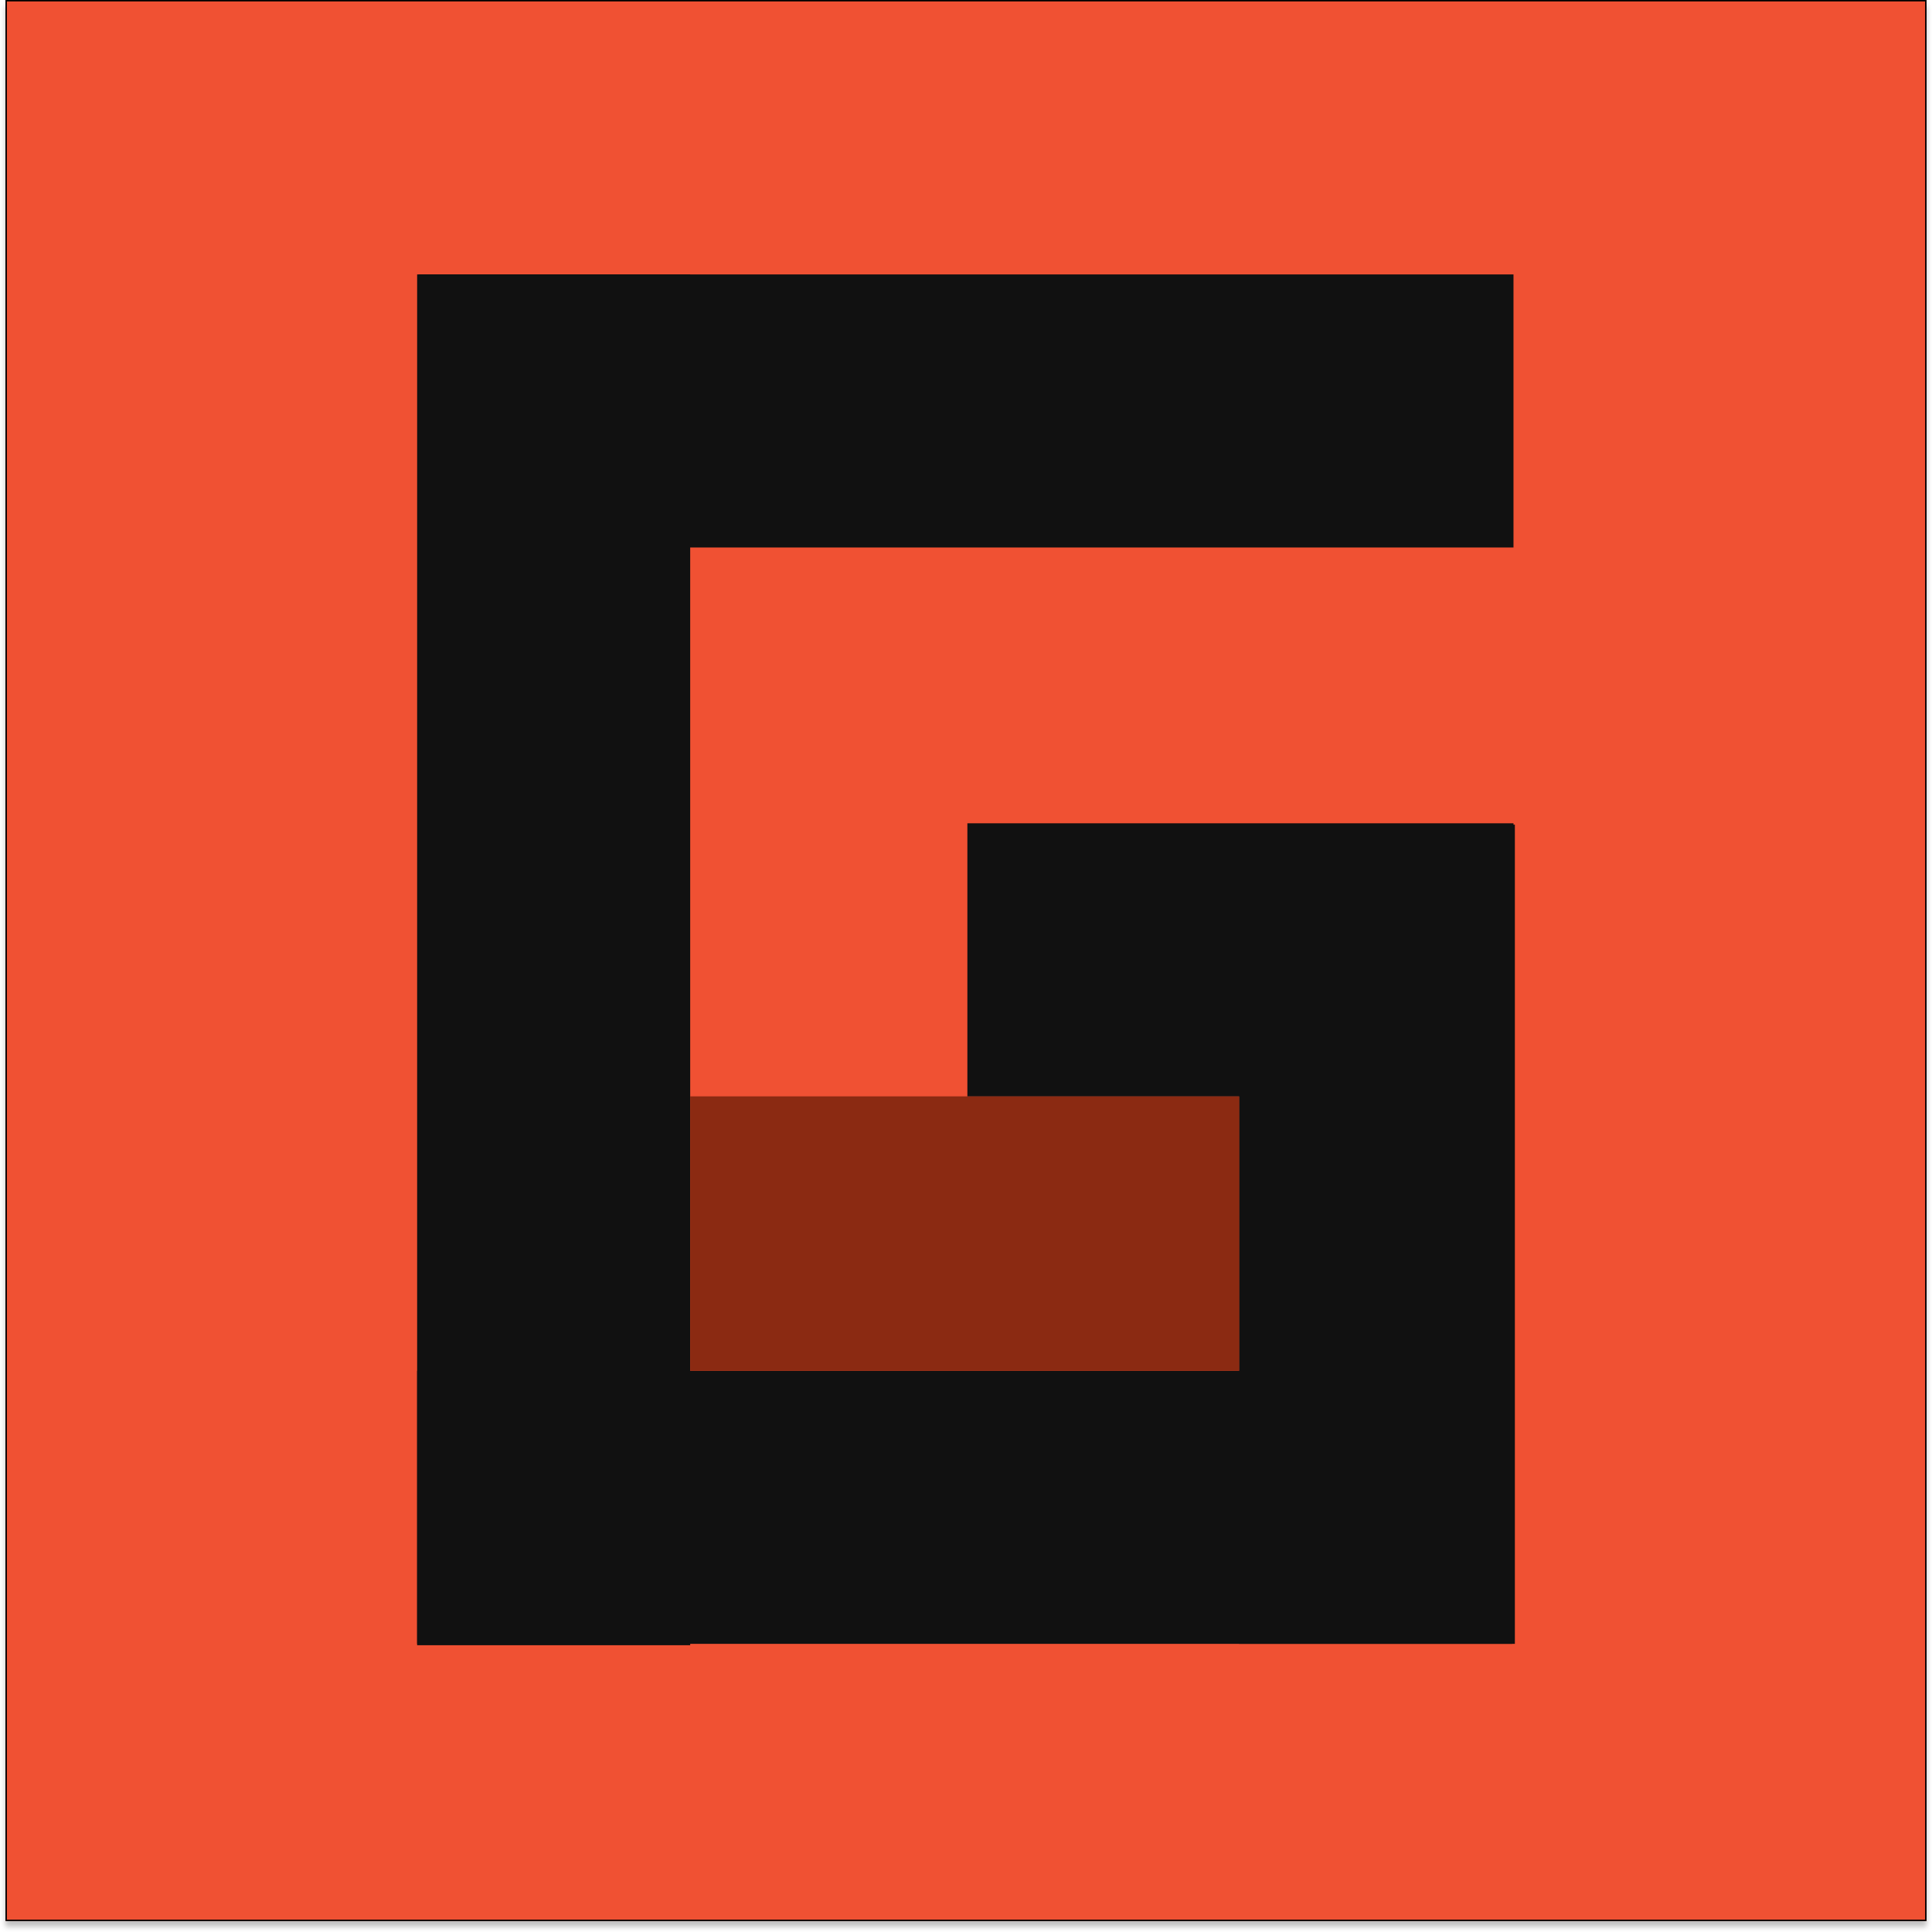
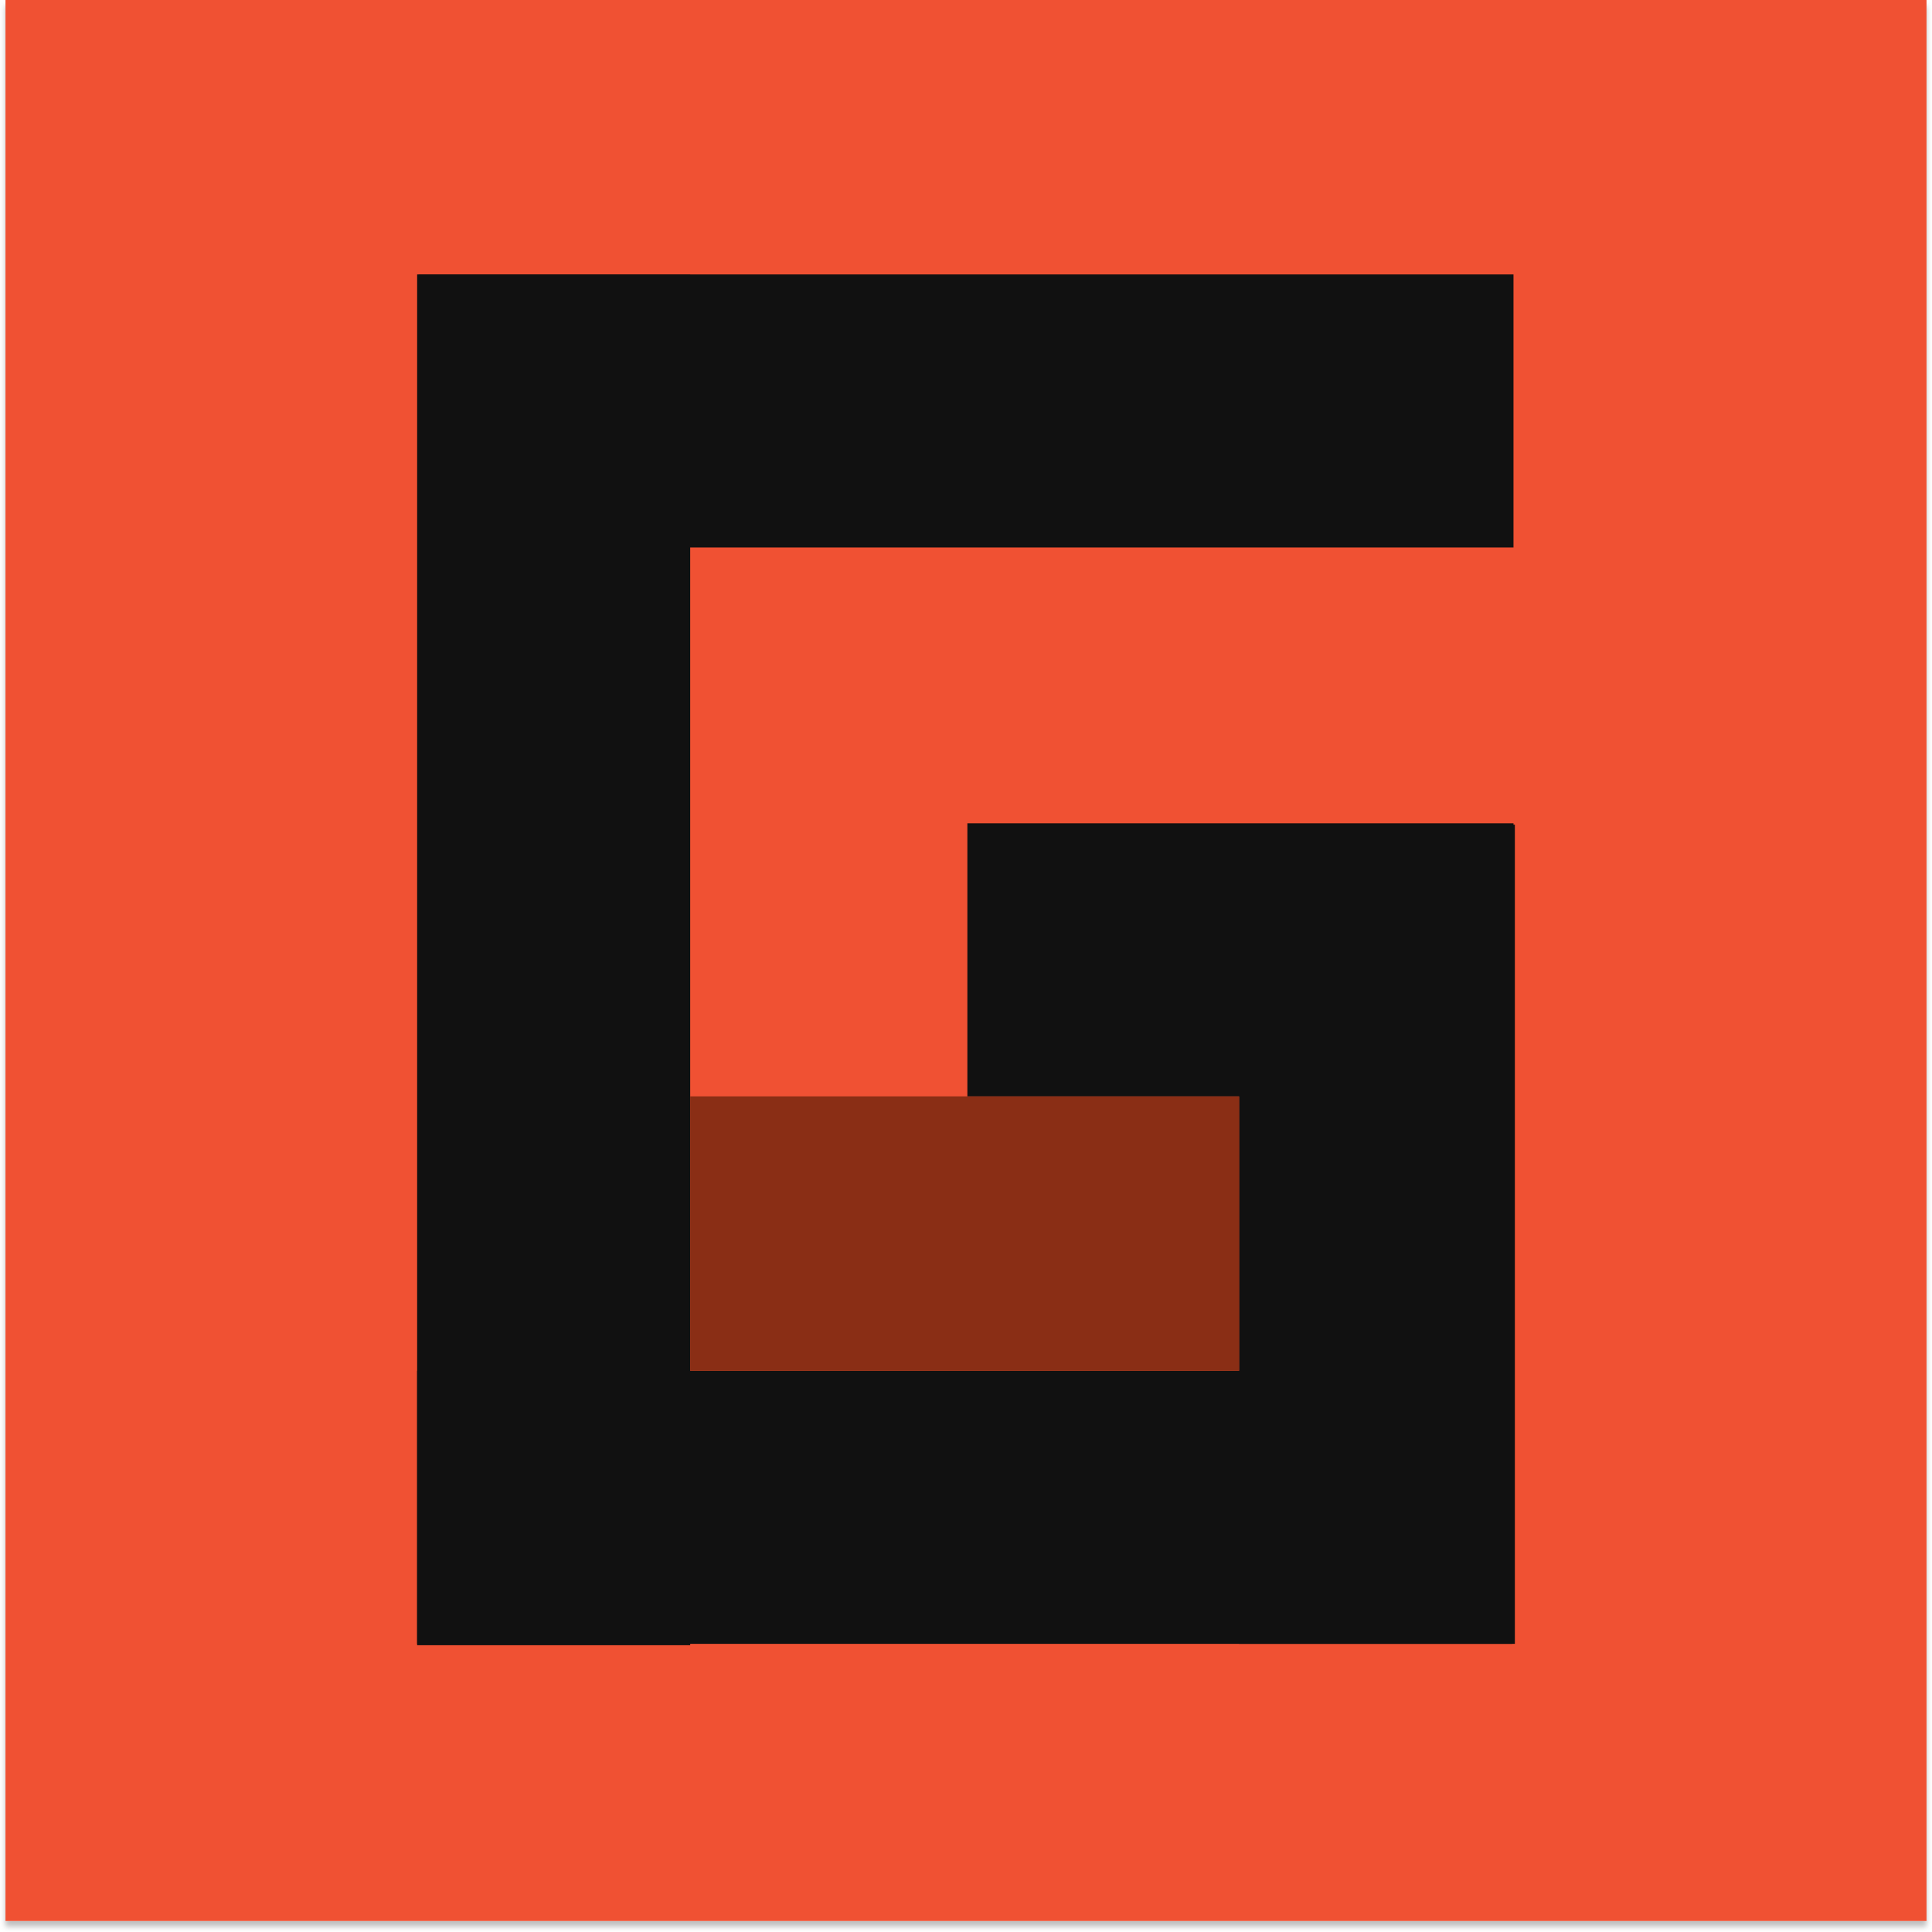
<svg xmlns="http://www.w3.org/2000/svg" width="1408" height="1408" viewBox="0 0 1408 1408" fill="none">
  <g id="logo-mid-orange" filter="url(#filter0_d_5_10)">
-     <rect x="4" width="1400" height="1400" fill="#F05133" />
-     <rect x="4.5" y="0.5" width="1399" height="1399" stroke="black" />
-     <rect x="4.5" y="0.5" width="1399" height="1399" stroke="black" stroke-opacity="0.3" />
+     <rect width="1400" height="1400" transform="translate(4)" fill="#F05133" />
    <rect id="Rectangle 1" x="304" y="200" width="199" height="999" fill="#111111" />
    <rect id="Rectangle 2" x="903" y="601" width="201" height="597" fill="#111111" />
    <rect id="Rectangle 3" x="304" y="999" width="798" height="199" fill="#111111" />
-     <rect id="Rectangle 6" x="503" y="799" width="400" height="200" fill="#8B2A12" />
+     <rect id="Rectangle 6" x="503" y="799" width="400" height="200" fill="#8A2E15" />
    <rect id="Rectangle 5" x="705" y="600" width="398" height="199" fill="#111111" />
    <rect id="Rectangle 4" x="305" y="200" width="798" height="199" fill="#111111" />
  </g>
  <defs>
    <filter id="filter0_d_5_10" x="0" y="0" width="1408" height="1408" filterUnits="userSpaceOnUse" color-interpolation-filters="sRGB">
      <feFlood flood-opacity="0" result="BackgroundImageFix" />
      <feColorMatrix in="SourceAlpha" type="matrix" values="0 0 0 0 0 0 0 0 0 0 0 0 0 0 0 0 0 0 127 0" result="hardAlpha" />
      <feOffset dy="4" />
      <feGaussianBlur stdDeviation="2" />
      <feComposite in2="hardAlpha" operator="out" />
      <feColorMatrix type="matrix" values="0 0 0 0 0 0 0 0 0 0 0 0 0 0 0 0 0 0 0.25 0" />
      <feBlend mode="normal" in2="BackgroundImageFix" result="effect1_dropShadow_5_10" />
      <feBlend mode="normal" in="SourceGraphic" in2="effect1_dropShadow_5_10" result="shape" />
    </filter>
  </defs>
</svg>
